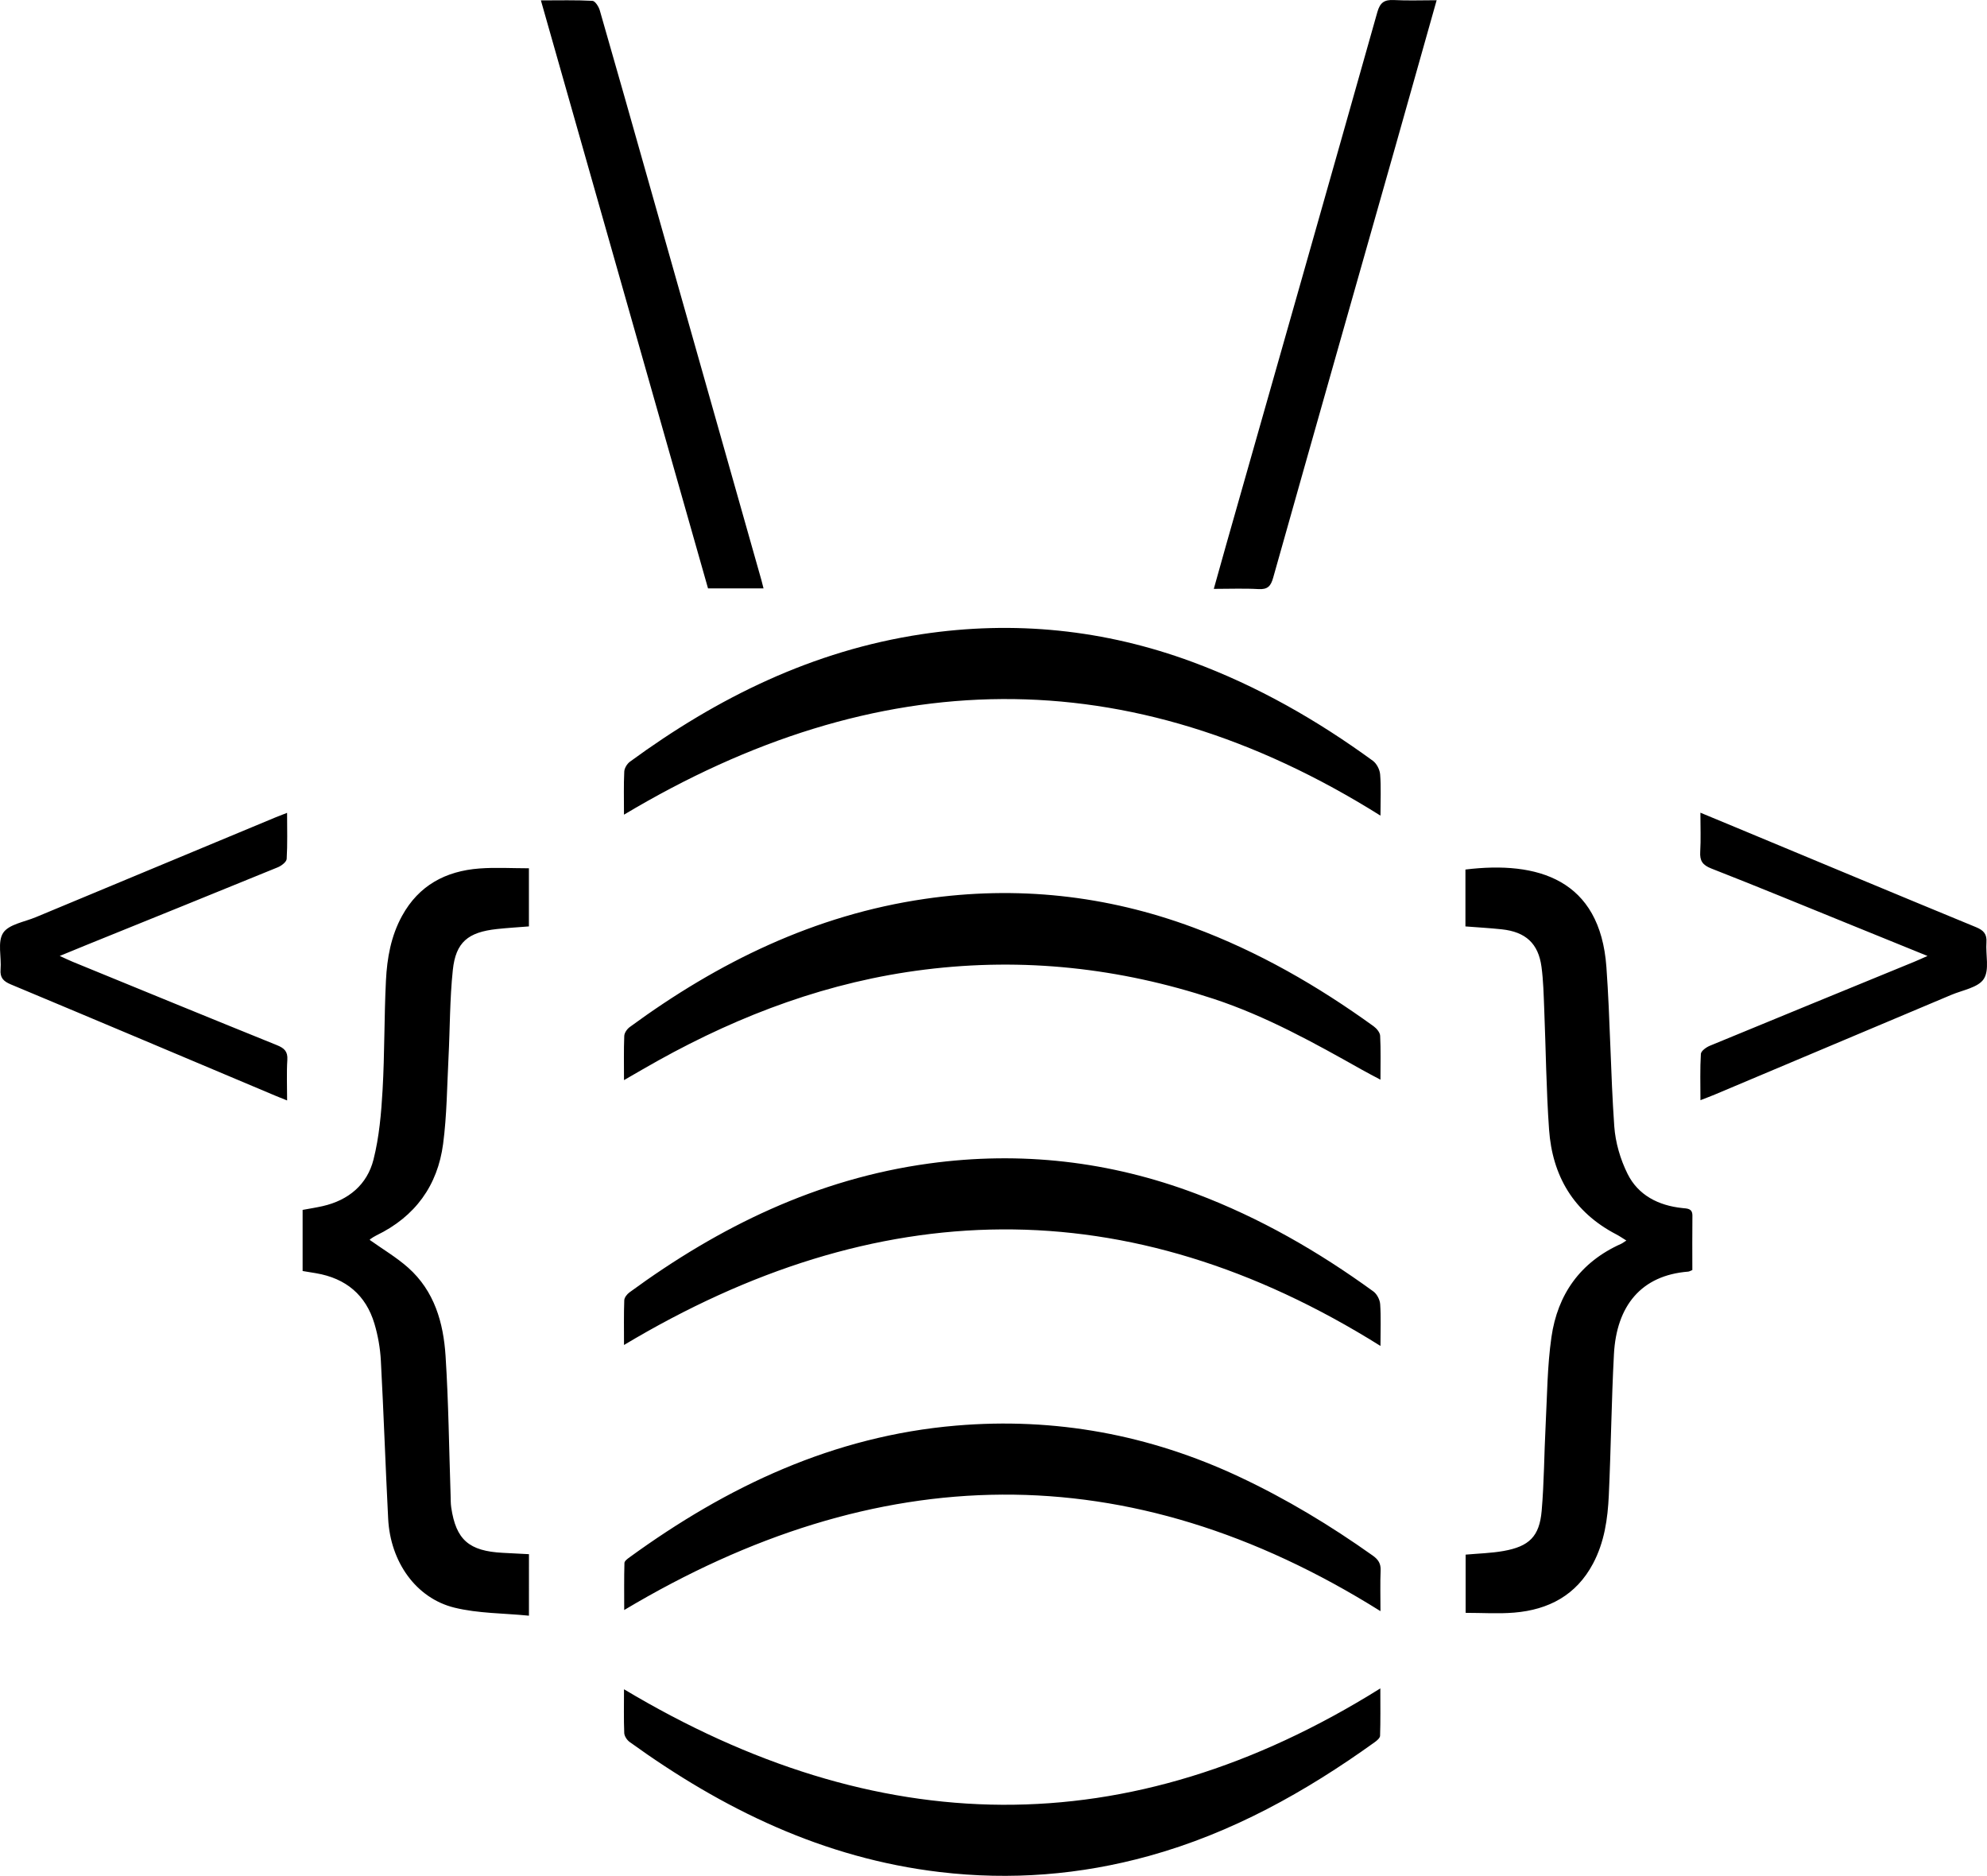
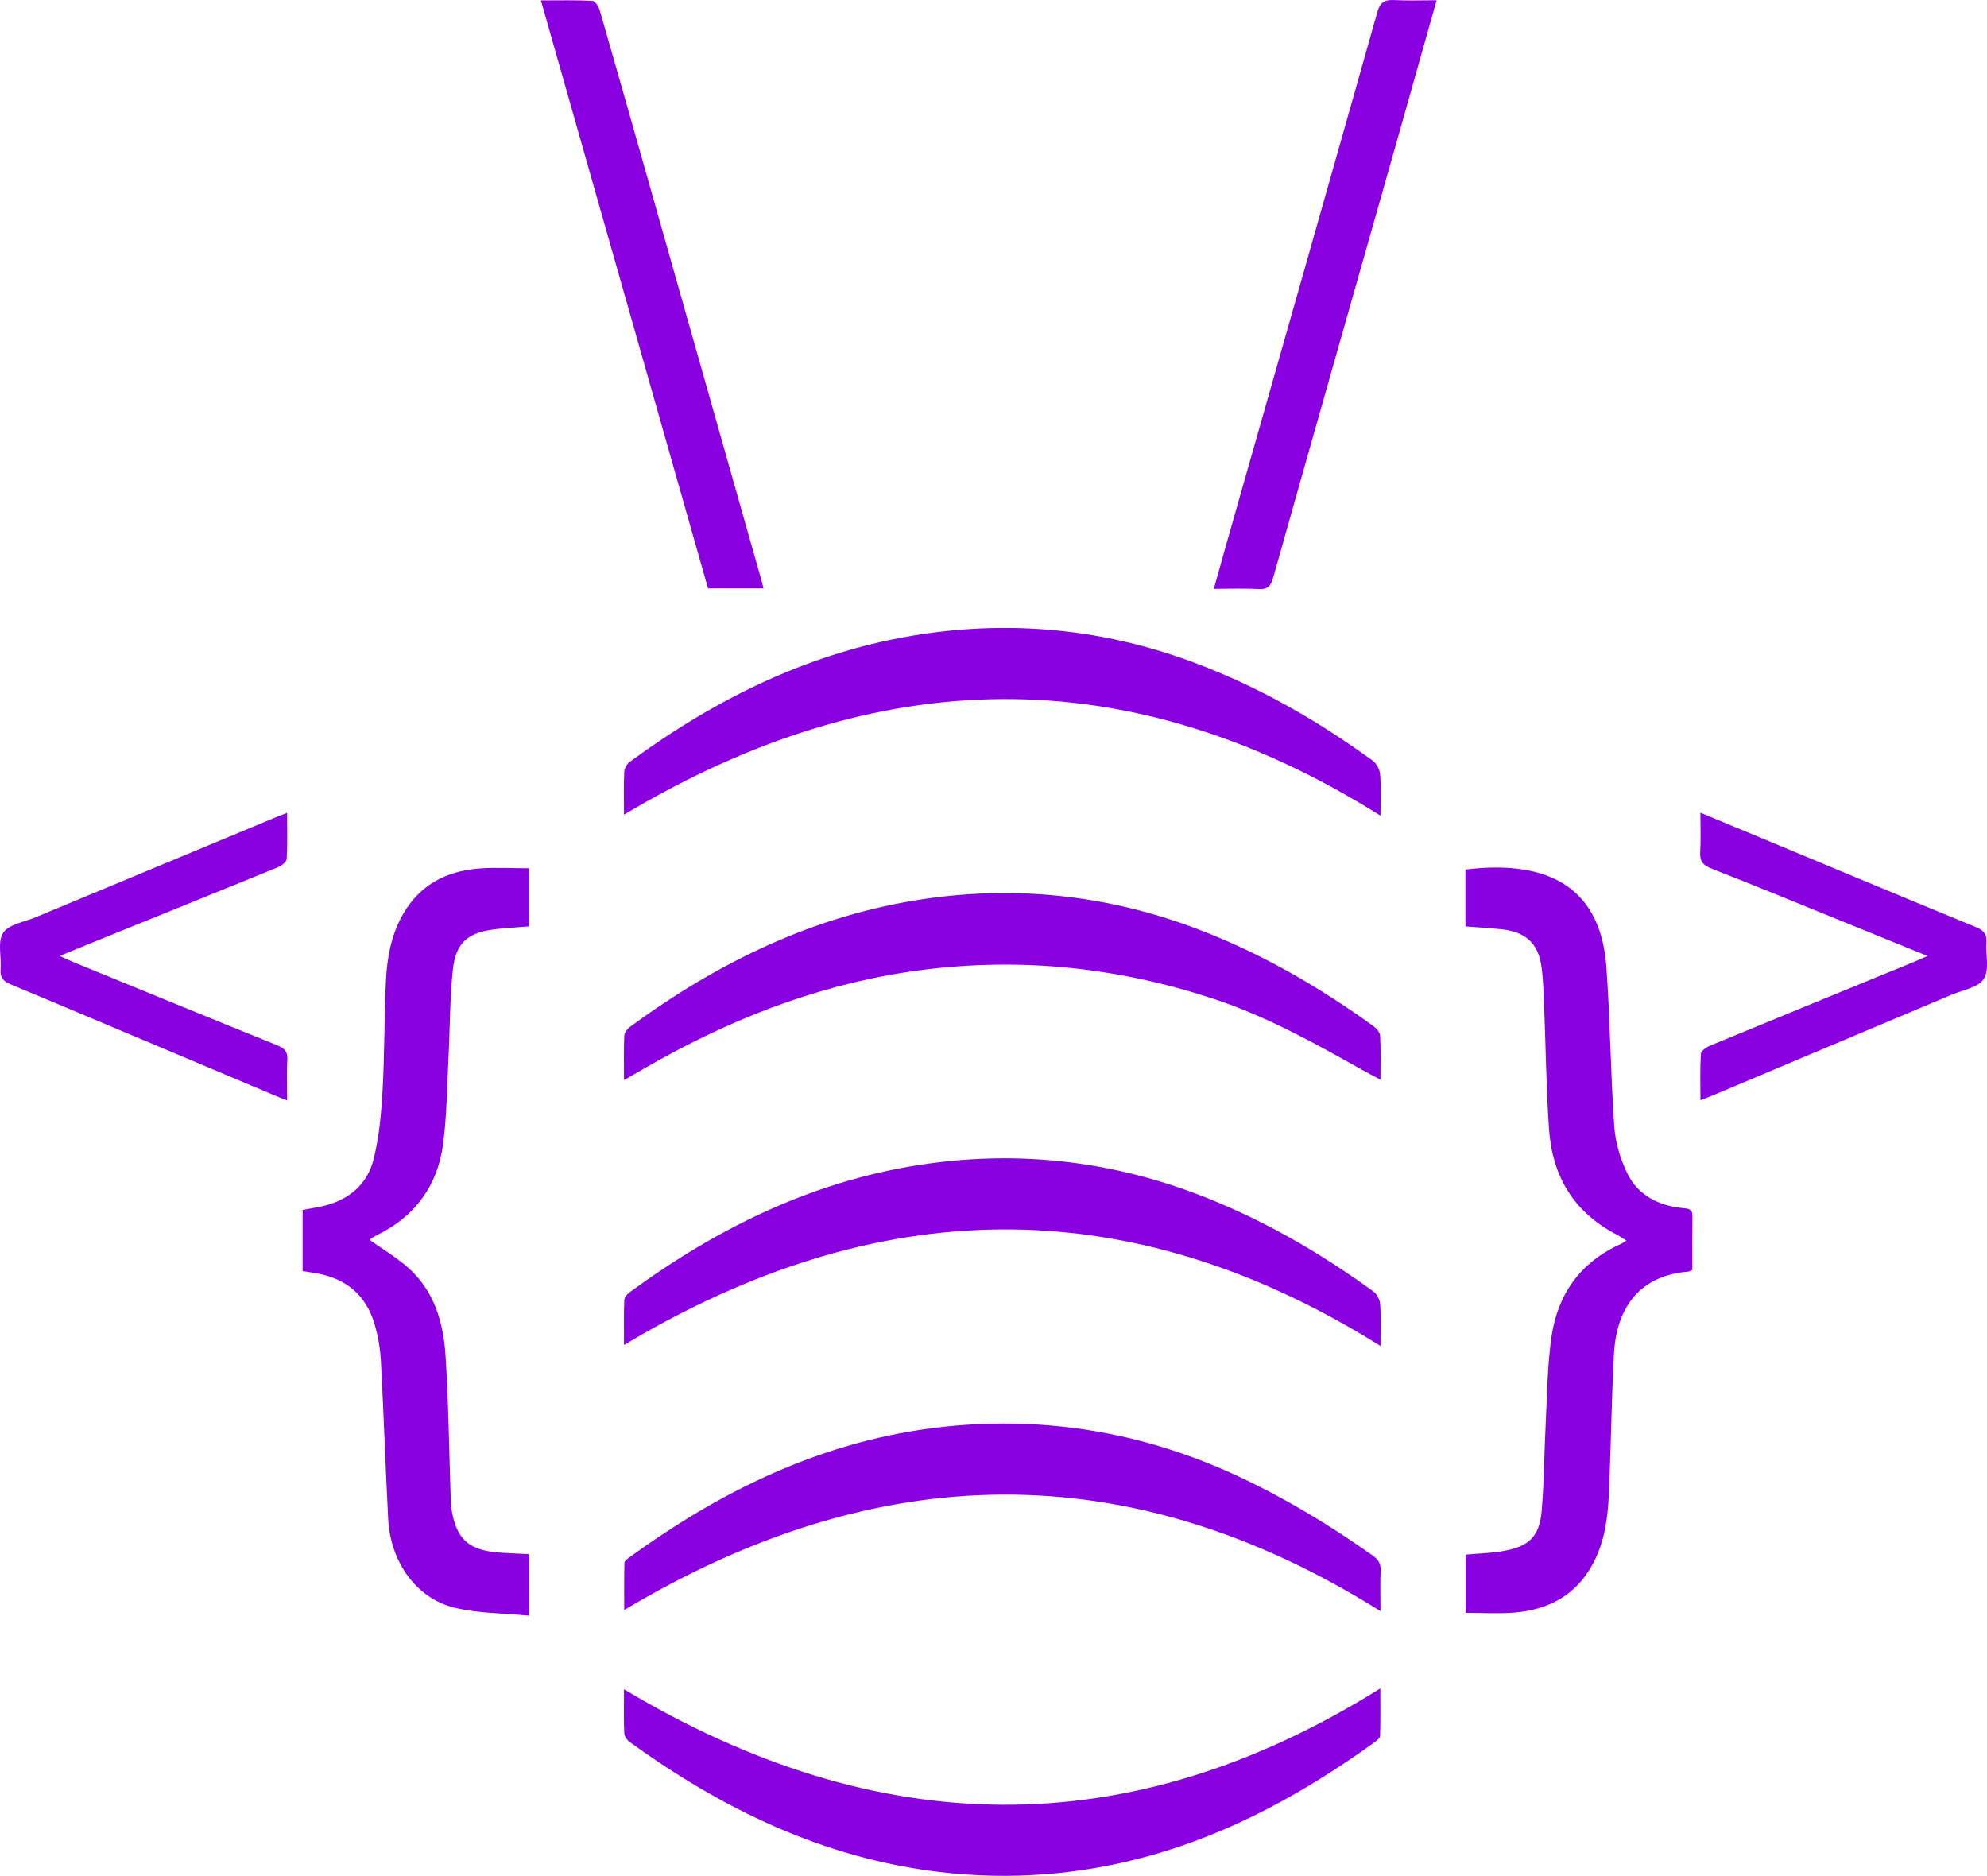
<svg xmlns="http://www.w3.org/2000/svg" width="214" height="202" viewBox="0 0 214 202" fill="none">
-   <path d="M56.967 173.984C54.212 173.711 51.49 173.746 48.938 173.118C44.794 172.097 42.044 168.184 41.806 163.555C41.514 157.875 41.324 152.19 41.018 146.51C40.945 145.175 40.709 143.818 40.325 142.536C39.408 139.466 37.267 137.65 34.022 137.104C33.569 137.029 33.115 136.954 32.592 136.868V130.287C33.288 130.158 34.019 130.046 34.738 129.884C37.555 129.247 39.546 127.55 40.225 124.871C40.842 122.435 41.062 119.876 41.205 117.357C41.429 113.435 41.37 109.5 41.567 105.577C41.688 103.17 42.104 100.797 43.31 98.611C45.107 95.35 47.986 93.797 51.638 93.522C53.378 93.392 55.136 93.5 56.964 93.5V99.76C55.813 99.853 54.658 99.919 53.51 100.044C50.411 100.381 49.086 101.455 48.769 104.455C48.438 107.581 48.465 110.742 48.304 113.888C48.145 116.989 48.129 120.111 47.723 123.182C47.133 127.647 44.731 131.008 40.528 133.038C40.304 133.145 40.097 133.287 39.892 133.427C39.833 133.468 39.81 133.559 39.828 133.527C41.219 134.518 42.699 135.391 43.954 136.504C46.798 139.031 47.757 142.451 47.987 146.013C48.308 150.991 48.361 155.987 48.529 160.975C48.545 161.424 48.531 161.879 48.596 162.323C49.111 165.812 50.503 167.029 54.159 167.216C55.073 167.263 55.987 167.311 56.969 167.361C56.967 169.491 56.967 171.523 56.967 173.984ZM157.827 99.761V93.635C165.603 92.684 172.329 94.671 173.01 104.134C173.421 109.843 173.456 115.578 173.857 121.287C173.98 123.031 174.511 124.849 175.297 126.423C176.433 128.698 178.597 129.816 181.176 130.088C181.733 130.147 182.28 130.116 182.272 130.916C182.249 132.874 182.265 134.834 182.265 136.766C182.045 136.851 181.934 136.925 181.818 136.934C176.757 137.332 174.099 140.614 173.821 145.826C173.551 150.891 173.503 155.966 173.268 161.033C173.151 163.565 172.794 166.073 171.564 168.384C169.773 171.754 166.812 173.346 163.075 173.654C161.375 173.794 159.652 173.678 157.849 173.678V167.41C159.21 167.286 160.587 167.255 161.925 167.018C164.692 166.529 165.796 165.452 166.037 162.701C166.304 159.65 166.303 156.577 166.463 153.516C166.628 150.335 166.639 147.126 167.091 143.982C167.748 139.414 170.17 135.92 174.592 133.942C174.741 133.875 174.871 133.769 175.159 133.586C174.752 133.335 174.433 133.111 174.09 132.932C169.45 130.523 167.187 126.603 166.834 121.631C166.527 117.309 166.489 112.97 166.312 108.64C166.251 107.129 166.221 105.608 166.019 104.113C165.68 101.596 164.315 100.351 161.74 100.073C160.461 99.936 159.174 99.867 157.827 99.761ZM67.205 116.313C67.205 114.565 67.17 113.058 67.233 111.554C67.246 111.224 67.534 110.809 67.822 110.599C77.334 103.621 87.736 98.526 99.61 96.796C109.488 95.356 119.147 96.397 128.505 99.87C135.526 102.475 141.925 106.166 147.942 110.515C148.266 110.75 148.623 111.182 148.642 111.538C148.72 113.04 148.676 114.549 148.676 116.265C147.904 115.853 147.286 115.538 146.684 115.198C141.533 112.299 136.369 109.427 130.699 107.558C120.581 104.226 110.24 103.092 99.623 104.409C89.329 105.684 79.858 109.217 70.897 114.198C69.735 114.841 68.591 115.516 67.205 116.313ZM67.205 181.908C94.428 198.186 121.446 198.829 148.662 181.814C148.662 183.709 148.688 185.314 148.634 186.916C148.626 187.16 148.288 187.443 148.037 187.621C140.6 192.959 132.676 197.389 123.729 199.861C116.35 201.9 108.842 202.493 101.219 201.59C88.683 200.106 77.818 194.811 67.81 187.582C67.523 187.374 67.245 186.953 67.231 186.622C67.17 185.122 67.205 183.617 67.205 181.908ZM148.677 173.495C121.448 156.436 94.438 157.135 67.227 173.374C67.227 171.589 67.206 169.947 67.252 168.306C67.258 168.094 67.585 167.855 67.81 167.692C78.302 160.068 89.754 154.641 102.965 153.516C113.62 152.609 123.8 154.493 133.458 159.023C138.533 161.404 143.292 164.28 147.841 167.509C148.449 167.94 148.725 168.377 148.693 169.118C148.636 170.459 148.677 171.805 148.677 173.495ZM67.203 87.728C67.203 86.03 67.162 84.556 67.233 83.088C67.251 82.717 67.537 82.247 67.852 82.018C77.264 75.129 87.545 70.058 99.275 68.293C109.229 66.793 118.978 67.787 128.426 71.284C135.447 73.883 141.858 77.55 147.857 81.924C148.273 82.228 148.601 82.879 148.641 83.395C148.75 84.761 148.677 86.14 148.677 87.831C121.473 70.761 94.418 71.46 67.203 87.728ZM148.677 144.937C121.434 127.877 94.378 128.565 67.206 144.835C67.206 143.1 67.177 141.558 67.233 140.019C67.244 139.725 67.53 139.362 67.796 139.168C77.454 132.094 88.005 126.937 100.082 125.288C109.927 123.944 119.532 125.035 128.833 128.551C135.719 131.155 142.008 134.779 147.912 139.068C148.3 139.35 148.61 139.958 148.644 140.436C148.74 141.818 148.677 143.211 148.677 144.937ZM154.727 0.025C153.224 5.354 151.787 10.469 150.338 15.579C145.928 31.121 141.502 46.66 137.12 62.211C136.867 63.106 136.541 63.495 135.537 63.436C134.004 63.347 132.461 63.413 130.726 63.413C131.212 61.679 131.644 60.116 132.088 58.557C137.513 39.475 142.95 20.397 148.339 1.307C148.634 0.263 149.1 -0.049 150.143 0.006C151.597 0.084 153.06 0.025 154.727 0.025ZM82.232 63.362H76.255C70.273 42.315 64.293 21.279 58.255 0.042C60.233 0.042 62.024 -0.005 63.807 0.09C64.095 0.105 64.482 0.714 64.596 1.109C66.354 7.201 68.077 13.301 69.804 19.401C73.874 33.764 77.942 48.128 82.01 62.492C82.075 62.722 82.129 62.957 82.232 63.362ZM6.434 102.94C7.023 103.206 7.419 103.403 7.828 103.57C15.155 106.57 22.478 109.578 29.82 112.545C30.623 112.869 31.004 113.227 30.946 114.129C30.857 115.513 30.922 116.907 30.922 118.502C30.453 118.314 30.093 118.174 29.738 118.025C20.216 114.013 10.7 109.989 1.165 106.005C0.351 105.666 -0.012 105.274 0.062 104.388C0.173 103.055 -0.293 101.428 0.341 100.456C0.941 99.537 2.63 99.279 3.857 98.766C12.472 95.173 21.089 91.589 29.708 88.004C30.046 87.864 30.391 87.737 30.919 87.531C30.919 89.273 30.972 90.888 30.875 92.493C30.855 92.816 30.314 93.232 29.922 93.393C23.057 96.202 16.178 98.978 9.303 101.763C8.418 102.123 7.536 102.489 6.434 102.94ZM207.592 102.942C204.658 101.75 201.965 100.654 199.273 99.562C194.288 97.539 189.317 95.483 184.308 93.524C183.344 93.147 183.056 92.674 183.113 91.724C183.192 90.385 183.133 89.04 183.133 87.514C184.468 88.068 185.651 88.556 186.832 89.048C195.493 92.653 204.149 96.271 212.823 99.844C213.652 100.184 214.001 100.599 213.939 101.472C213.841 102.812 214.285 104.436 213.652 105.419C213.058 106.342 211.377 106.617 210.154 107.132C201.666 110.717 193.174 114.292 184.682 117.867C184.229 118.058 183.765 118.227 183.138 118.473C183.138 116.721 183.085 115.1 183.184 113.488C183.204 113.172 183.758 112.774 184.152 112.611C191.473 109.584 198.807 106.587 206.136 103.58C206.548 103.412 206.953 103.224 207.592 102.942Z" fill="black" />
+   <path d="M56.967 173.984C54.212 173.711 51.49 173.746 48.938 173.118C44.794 172.097 42.044 168.184 41.806 163.555C41.514 157.875 41.324 152.19 41.018 146.51C40.945 145.175 40.709 143.818 40.325 142.536C39.408 139.466 37.267 137.65 34.022 137.104C33.569 137.029 33.115 136.954 32.592 136.868V130.287C33.288 130.158 34.019 130.046 34.738 129.884C37.555 129.247 39.546 127.55 40.225 124.871C40.842 122.435 41.062 119.876 41.205 117.357C41.429 113.435 41.37 109.5 41.567 105.577C41.688 103.17 42.104 100.797 43.31 98.611C45.107 95.35 47.986 93.797 51.638 93.522C53.378 93.392 55.136 93.5 56.964 93.5V99.76C55.813 99.853 54.658 99.919 53.51 100.044C50.411 100.381 49.086 101.455 48.769 104.455C48.438 107.581 48.465 110.742 48.304 113.888C48.145 116.989 48.129 120.111 47.723 123.182C47.133 127.647 44.731 131.008 40.528 133.038C40.304 133.145 40.097 133.287 39.892 133.427C39.833 133.468 39.81 133.559 39.828 133.527C41.219 134.518 42.699 135.391 43.954 136.504C46.798 139.031 47.757 142.451 47.987 146.013C48.308 150.991 48.361 155.987 48.529 160.975C48.545 161.424 48.531 161.879 48.596 162.323C49.111 165.812 50.503 167.029 54.159 167.216C55.073 167.263 55.987 167.311 56.969 167.361C56.967 169.491 56.967 171.523 56.967 173.984ZM157.827 99.761V93.635C165.603 92.684 172.329 94.671 173.01 104.134C173.421 109.843 173.456 115.578 173.857 121.287C173.98 123.031 174.511 124.849 175.297 126.423C176.433 128.698 178.597 129.816 181.176 130.088C181.733 130.147 182.28 130.116 182.272 130.916C182.249 132.874 182.265 134.834 182.265 136.766C182.045 136.851 181.934 136.925 181.818 136.934C176.757 137.332 174.099 140.614 173.821 145.826C173.551 150.891 173.503 155.966 173.268 161.033C173.151 163.565 172.794 166.073 171.564 168.384C169.773 171.754 166.812 173.346 163.075 173.654C161.375 173.794 159.652 173.678 157.849 173.678V167.41C159.21 167.286 160.587 167.255 161.925 167.018C164.692 166.529 165.796 165.452 166.037 162.701C166.304 159.65 166.303 156.577 166.463 153.516C166.628 150.335 166.639 147.126 167.091 143.982C167.748 139.414 170.17 135.92 174.592 133.942C174.741 133.875 174.871 133.769 175.159 133.586C174.752 133.335 174.433 133.111 174.09 132.932C169.45 130.523 167.187 126.603 166.834 121.631C166.527 117.309 166.489 112.97 166.312 108.64C166.251 107.129 166.221 105.608 166.019 104.113C165.68 101.596 164.315 100.351 161.74 100.073C160.461 99.936 159.174 99.867 157.827 99.761ZM67.205 116.313C67.205 114.565 67.17 113.058 67.233 111.554C67.246 111.224 67.534 110.809 67.822 110.599C77.334 103.621 87.736 98.526 99.61 96.796C109.488 95.356 119.147 96.397 128.505 99.87C135.526 102.475 141.925 106.166 147.942 110.515C148.266 110.75 148.623 111.182 148.642 111.538C148.72 113.04 148.676 114.549 148.676 116.265C147.904 115.853 147.286 115.538 146.684 115.198C141.533 112.299 136.369 109.427 130.699 107.558C120.581 104.226 110.24 103.092 99.623 104.409C89.329 105.684 79.858 109.217 70.897 114.198C69.735 114.841 68.591 115.516 67.205 116.313ZM67.205 181.908C94.428 198.186 121.446 198.829 148.662 181.814C148.662 183.709 148.688 185.314 148.634 186.916C148.626 187.16 148.288 187.443 148.037 187.621C140.6 192.959 132.676 197.389 123.729 199.861C116.35 201.9 108.842 202.493 101.219 201.59C88.683 200.106 77.818 194.811 67.81 187.582C67.523 187.374 67.245 186.953 67.231 186.622C67.17 185.122 67.205 183.617 67.205 181.908ZM148.677 173.495C121.448 156.436 94.438 157.135 67.227 173.374C67.227 171.589 67.206 169.947 67.252 168.306C67.258 168.094 67.585 167.855 67.81 167.692C78.302 160.068 89.754 154.641 102.965 153.516C113.62 152.609 123.8 154.493 133.458 159.023C138.533 161.404 143.292 164.28 147.841 167.509C148.449 167.94 148.725 168.377 148.693 169.118C148.636 170.459 148.677 171.805 148.677 173.495ZM67.203 87.728C67.203 86.03 67.162 84.556 67.233 83.088C67.251 82.717 67.537 82.247 67.852 82.018C77.264 75.129 87.545 70.058 99.275 68.293C109.229 66.793 118.978 67.787 128.426 71.284C135.447 73.883 141.858 77.55 147.857 81.924C148.273 82.228 148.601 82.879 148.641 83.395C148.75 84.761 148.677 86.14 148.677 87.831C121.473 70.761 94.418 71.46 67.203 87.728ZM148.677 144.937C121.434 127.877 94.378 128.565 67.206 144.835C67.206 143.1 67.177 141.558 67.233 140.019C67.244 139.725 67.53 139.362 67.796 139.168C77.454 132.094 88.005 126.937 100.082 125.288C109.927 123.944 119.532 125.035 128.833 128.551C135.719 131.155 142.008 134.779 147.912 139.068C148.3 139.35 148.61 139.958 148.644 140.436C148.74 141.818 148.677 143.211 148.677 144.937ZM154.727 0.025C153.224 5.354 151.787 10.469 150.338 15.579C145.928 31.121 141.502 46.66 137.12 62.211C136.867 63.106 136.541 63.495 135.537 63.436C134.004 63.347 132.461 63.413 130.726 63.413C131.212 61.679 131.644 60.116 132.088 58.557C137.513 39.475 142.95 20.397 148.339 1.307C148.634 0.263 149.1 -0.049 150.143 0.006C151.597 0.084 153.06 0.025 154.727 0.025ZM82.232 63.362H76.255C70.273 42.315 64.293 21.279 58.255 0.042C60.233 0.042 62.024 -0.005 63.807 0.09C64.095 0.105 64.482 0.714 64.596 1.109C66.354 7.201 68.077 13.301 69.804 19.401C73.874 33.764 77.942 48.128 82.01 62.492C82.075 62.722 82.129 62.957 82.232 63.362ZM6.434 102.94C7.023 103.206 7.419 103.403 7.828 103.57C15.155 106.57 22.478 109.578 29.82 112.545C30.623 112.869 31.004 113.227 30.946 114.129C30.857 115.513 30.922 116.907 30.922 118.502C30.453 118.314 30.093 118.174 29.738 118.025C20.216 114.013 10.7 109.989 1.165 106.005C0.351 105.666 -0.012 105.274 0.062 104.388C0.173 103.055 -0.293 101.428 0.341 100.456C0.941 99.537 2.63 99.279 3.857 98.766C12.472 95.173 21.089 91.589 29.708 88.004C30.046 87.864 30.391 87.737 30.919 87.531C30.919 89.273 30.972 90.888 30.875 92.493C30.855 92.816 30.314 93.232 29.922 93.393C23.057 96.202 16.178 98.978 9.303 101.763C8.418 102.123 7.536 102.489 6.434 102.94ZM207.592 102.942C204.658 101.75 201.965 100.654 199.273 99.562C194.288 97.539 189.317 95.483 184.308 93.524C183.344 93.147 183.056 92.674 183.113 91.724C183.192 90.385 183.133 89.04 183.133 87.514C184.468 88.068 185.651 88.556 186.832 89.048C195.493 92.653 204.149 96.271 212.823 99.844C213.652 100.184 214.001 100.599 213.939 101.472C213.841 102.812 214.285 104.436 213.652 105.419C213.058 106.342 211.377 106.617 210.154 107.132C201.666 110.717 193.174 114.292 184.682 117.867C184.229 118.058 183.765 118.227 183.138 118.473C183.138 116.721 183.085 115.1 183.184 113.488C183.204 113.172 183.758 112.774 184.152 112.611C191.473 109.584 198.807 106.587 206.136 103.58C206.548 103.412 206.953 103.224 207.592 102.942Z" fill="#8900e1" />
</svg>
